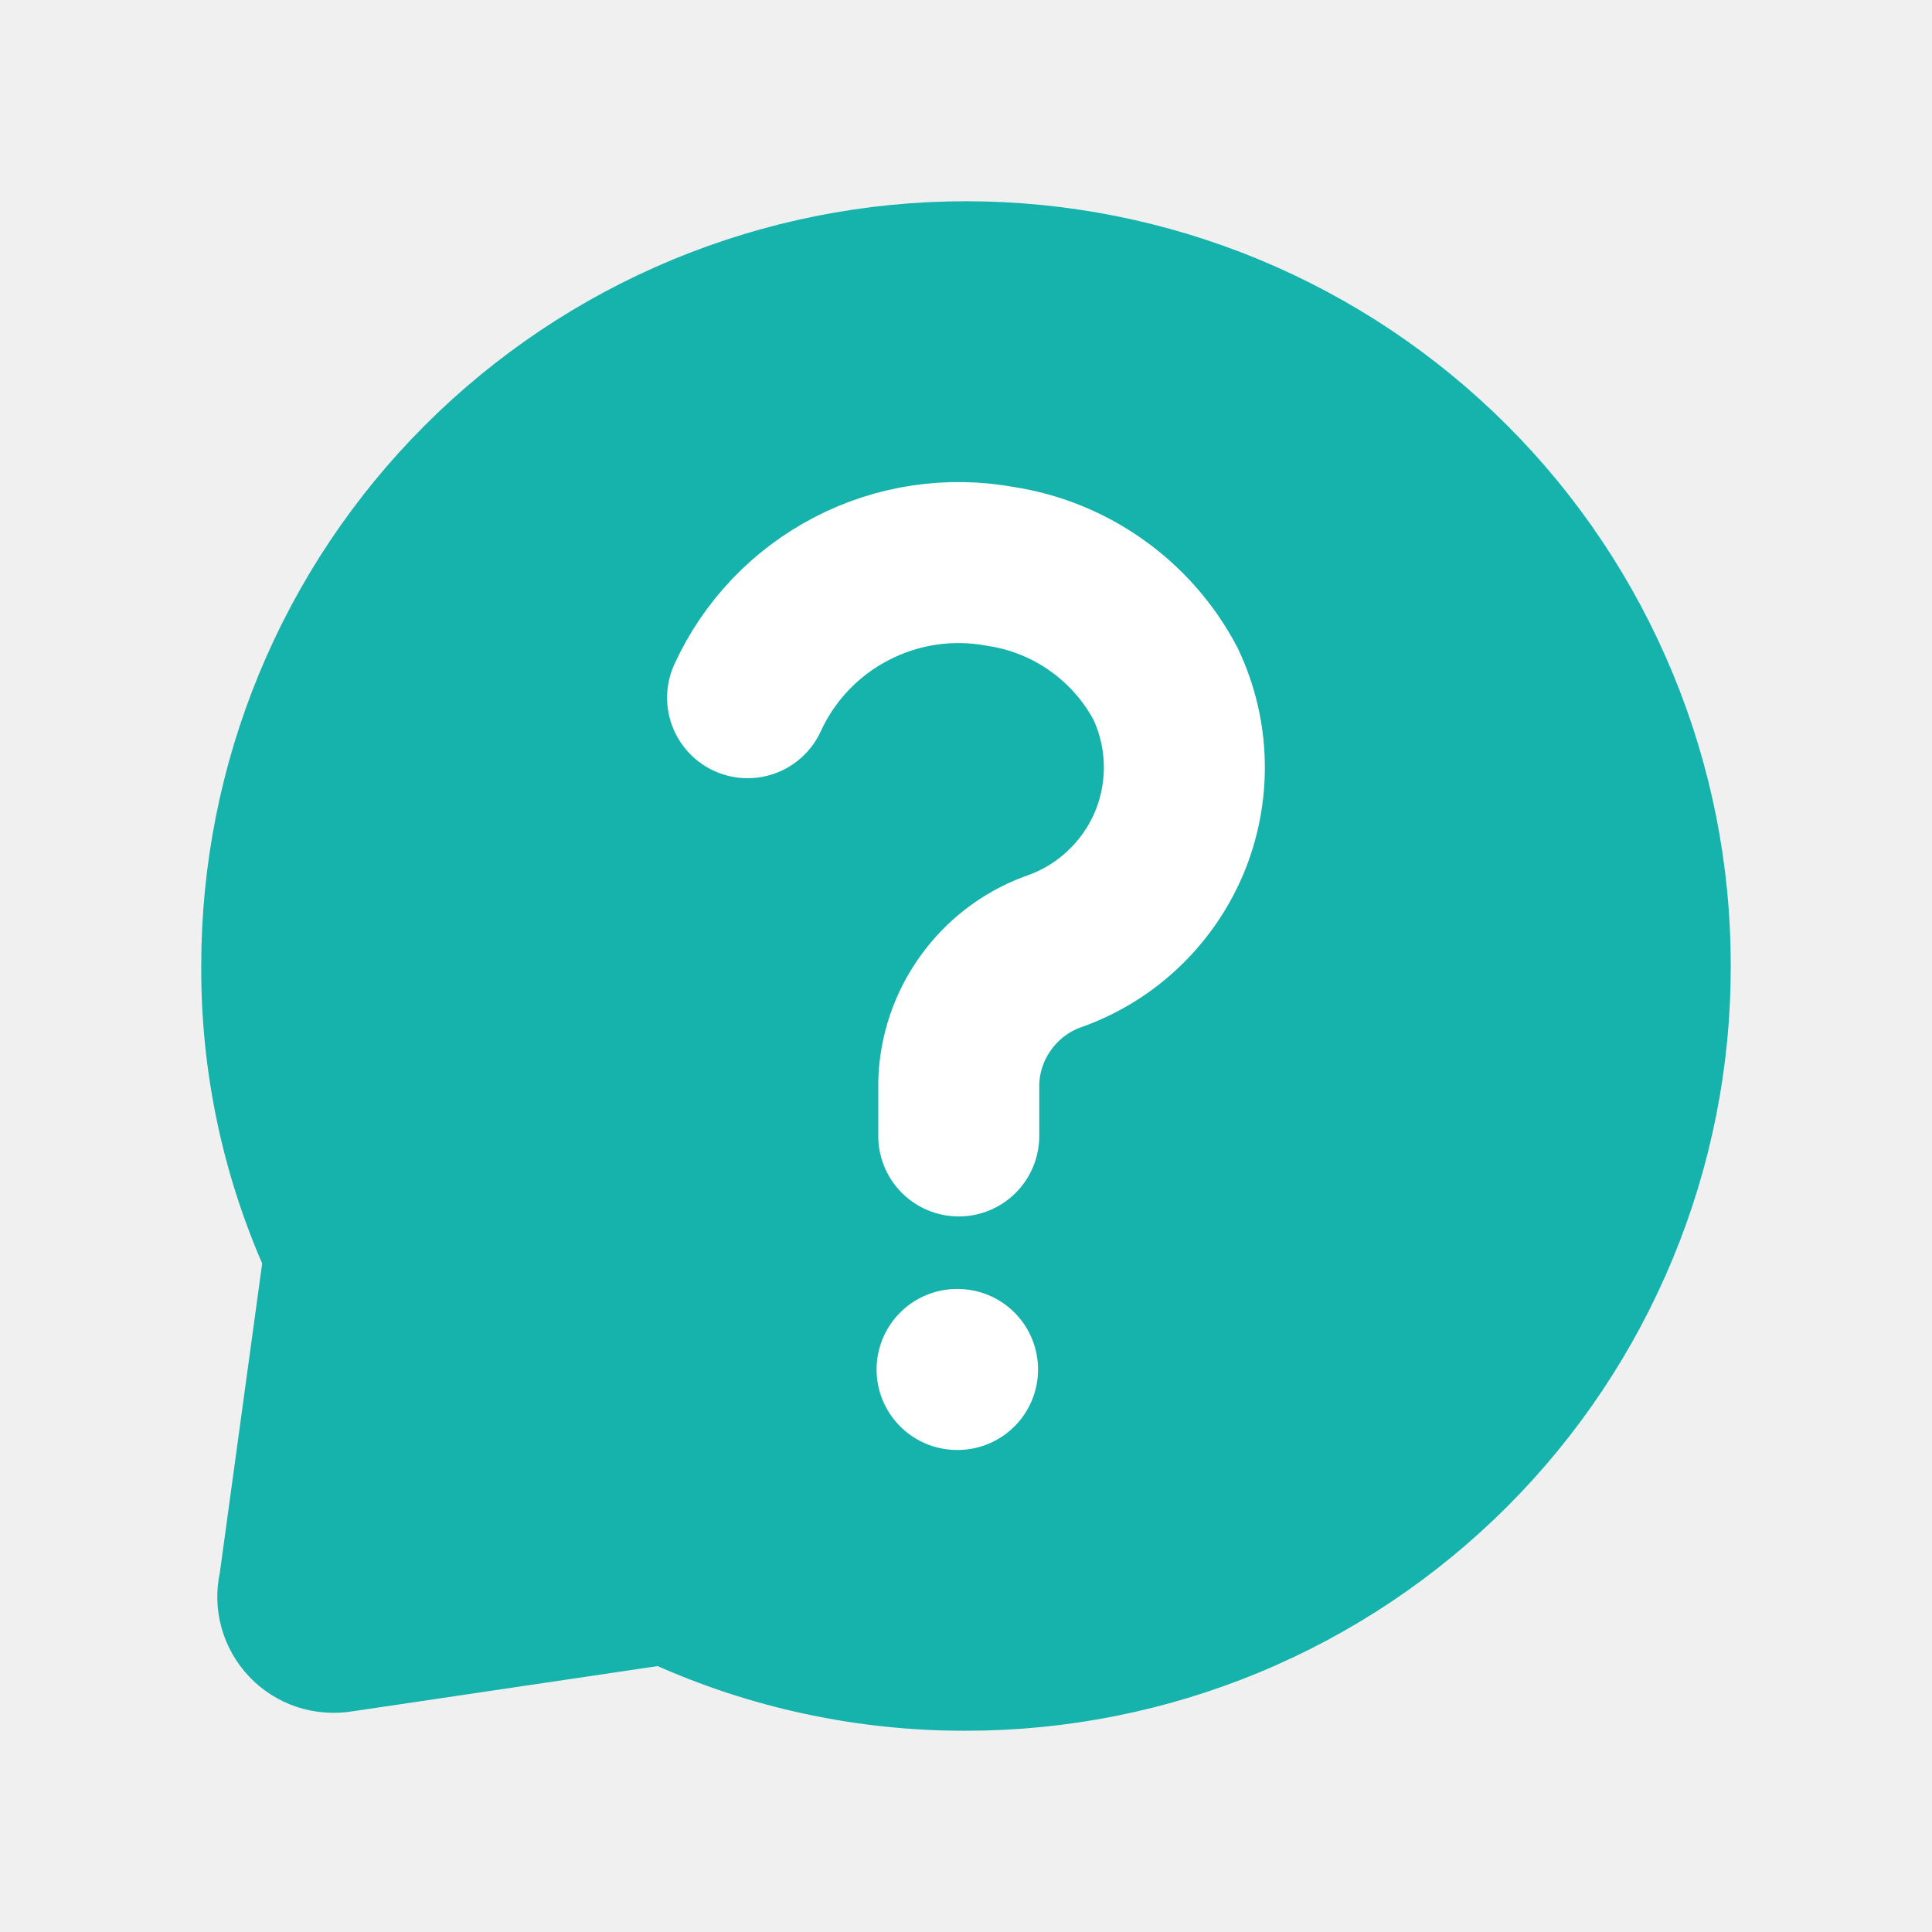
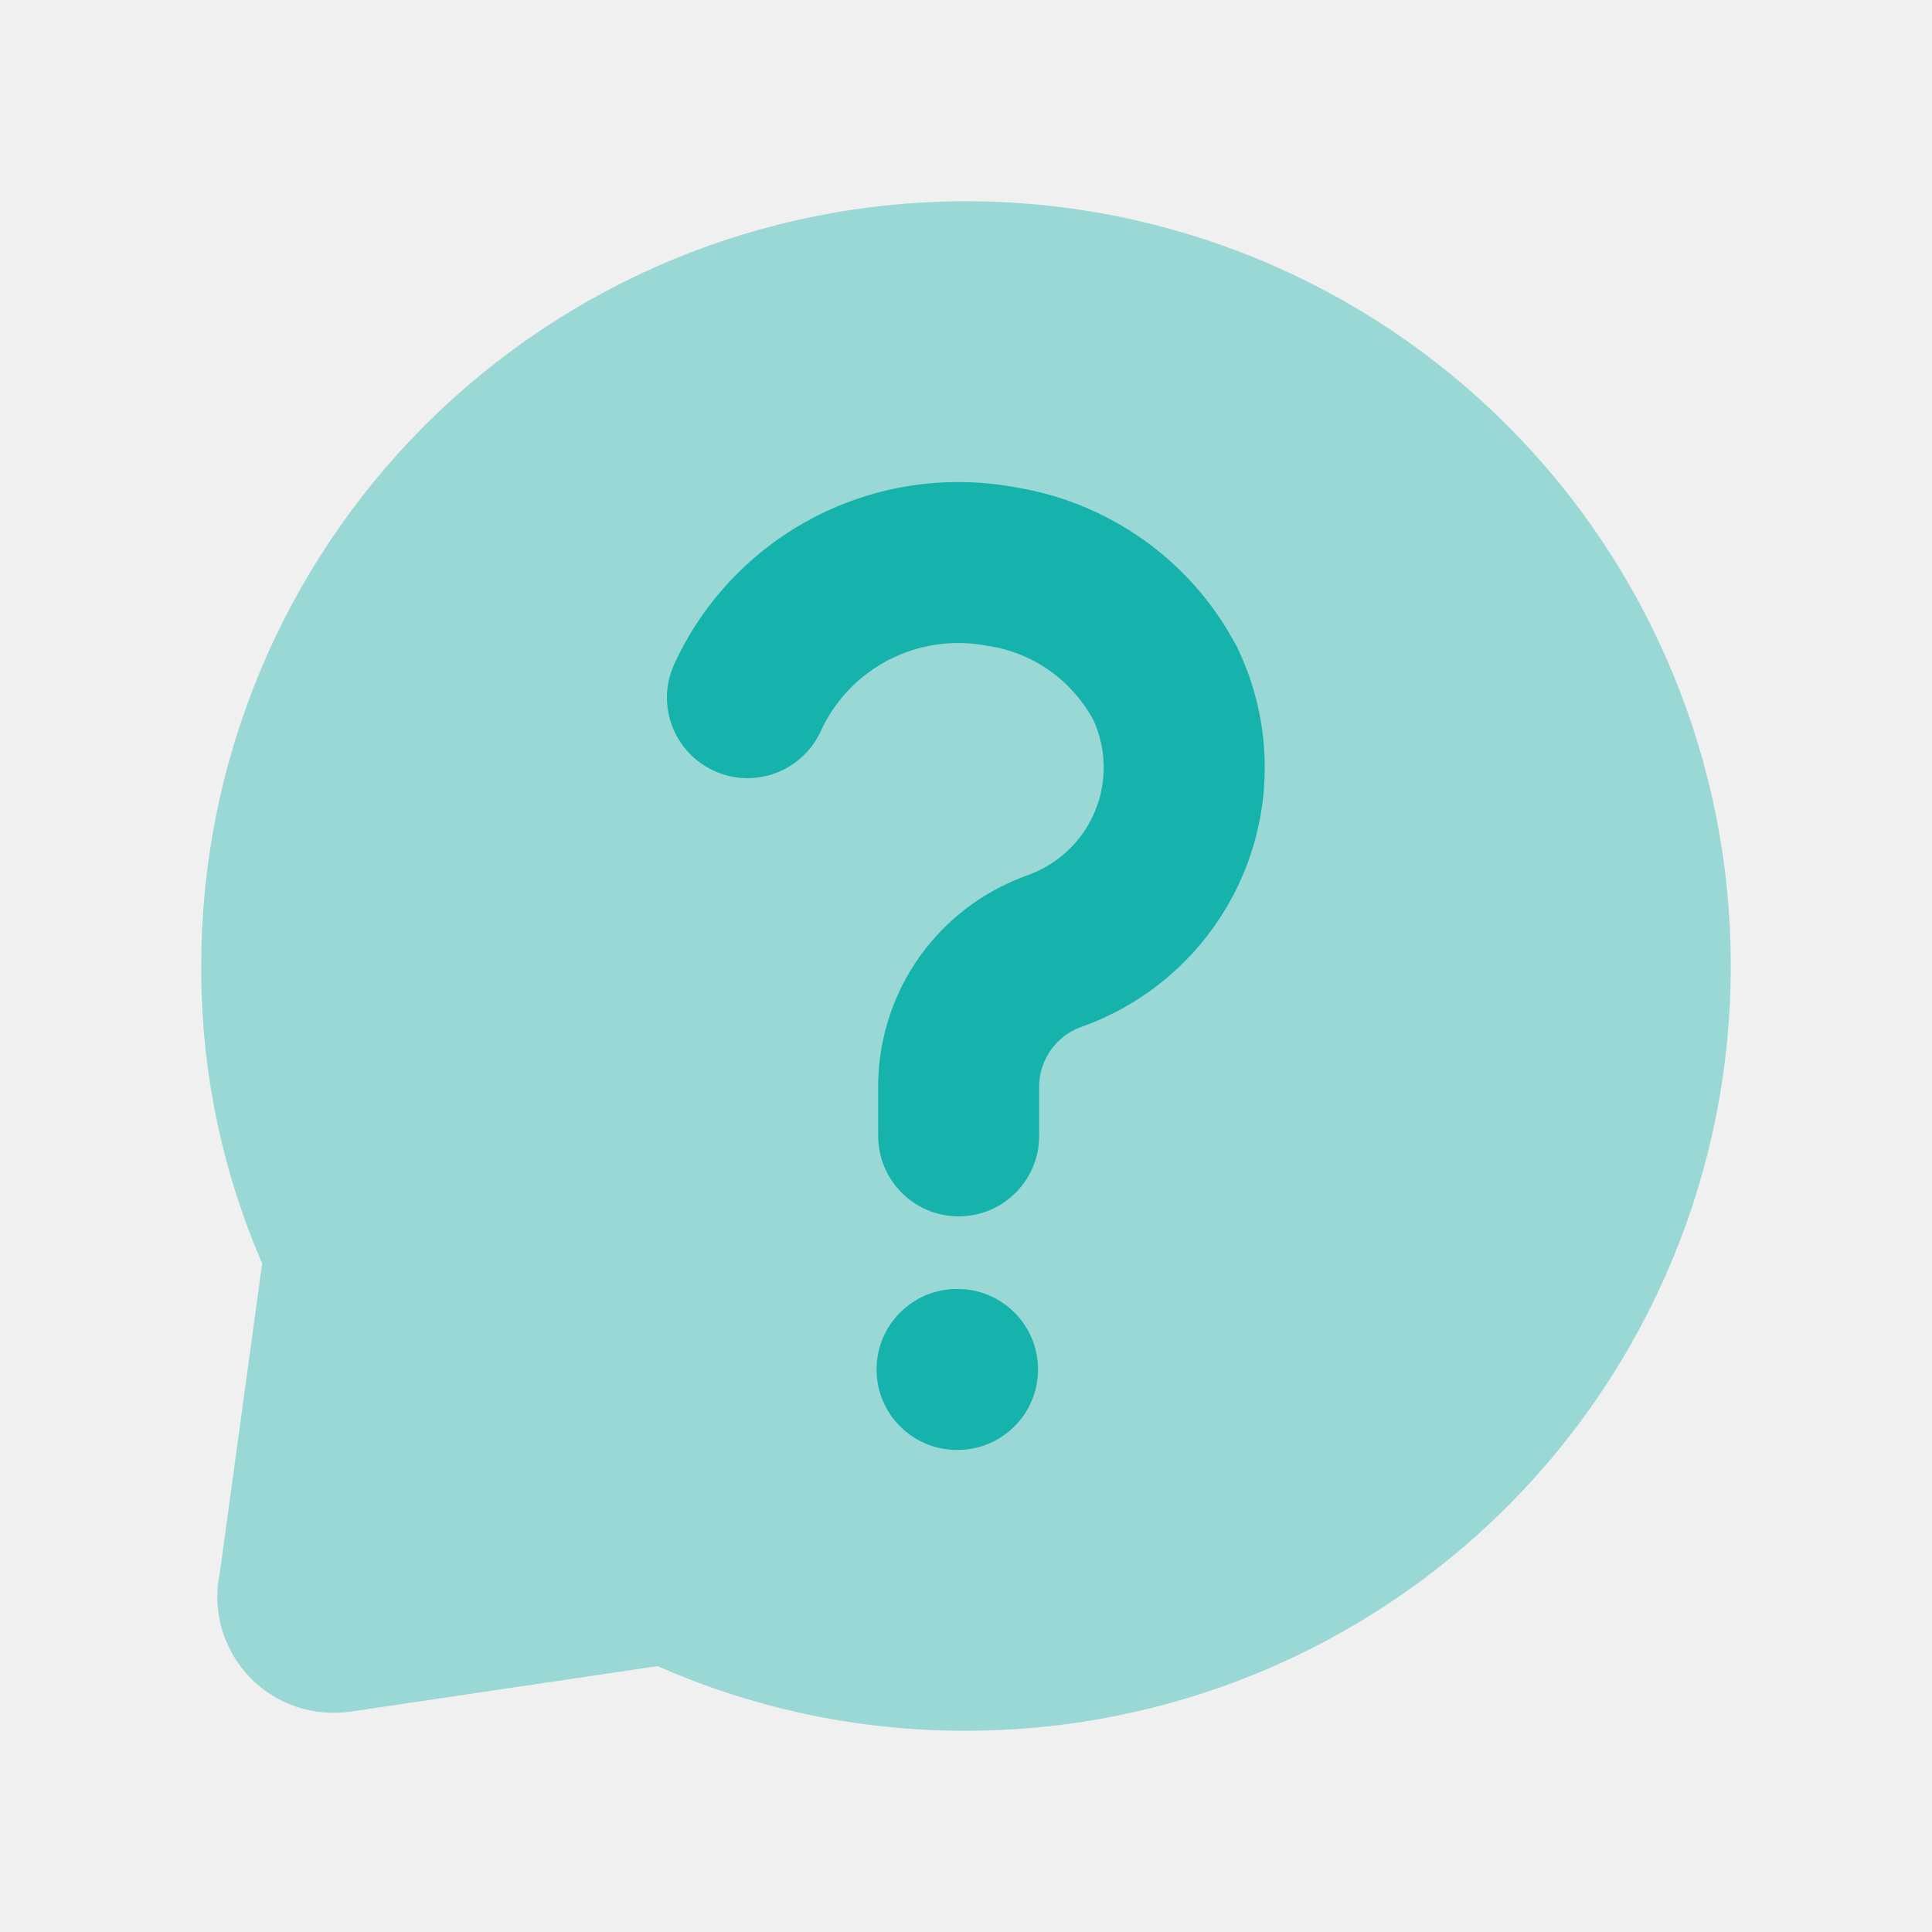
<svg xmlns="http://www.w3.org/2000/svg" width="24" height="24" viewBox="0 0 24 24" fill="none">
-   <path d="M21.25 12C21.252 13.214 21.014 14.417 20.549 15.539C20.085 16.661 19.404 17.681 18.545 18.54C17.686 19.399 16.666 20.081 15.543 20.546C14.42 21.011 13.216 21.25 12 21.25C10.691 21.253 9.397 20.977 8.205 20.439L4.338 21.012C4.145 21.043 3.948 21.027 3.763 20.966C3.579 20.904 3.412 20.798 3.278 20.657C3.143 20.515 3.046 20.344 2.993 20.156C2.941 19.969 2.935 19.771 2.977 19.581L3.514 15.659C3.004 14.507 2.744 13.26 2.75 12C2.749 10.786 2.987 9.583 3.451 8.461C3.915 7.339 4.596 6.319 5.455 5.46C6.314 4.601 7.334 3.919 8.457 3.454C9.581 2.989 10.784 2.75 12 2.75C13.216 2.75 14.42 2.989 15.543 3.454C16.666 3.919 17.686 4.601 18.545 5.46C19.404 6.319 20.085 7.339 20.549 8.461C21.014 9.583 21.252 10.786 21.25 12Z" fill="#16B3AC" stroke="#16B3AC" stroke-width="0.5" stroke-linecap="round" stroke-linejoin="round" />
-   <path d="M9.287 8.667C9.554 8.085 10.008 7.608 10.578 7.313C11.147 7.017 11.798 6.92 12.429 7.036C12.861 7.102 13.271 7.268 13.627 7.522C13.983 7.775 14.275 8.108 14.479 8.495C14.625 8.804 14.705 9.14 14.712 9.482C14.719 9.824 14.654 10.164 14.521 10.478C14.387 10.793 14.188 11.076 13.937 11.309C13.687 11.542 13.389 11.719 13.065 11.829C12.734 11.954 12.448 12.174 12.243 12.462C12.037 12.749 11.921 13.091 11.91 13.444V14.111" stroke="white" stroke-width="2" stroke-miterlimit="10" stroke-linecap="round" />
+   <path opacity="0.4" d="M21.25 12C21.252 13.214 21.014 14.417 20.549 15.539C20.085 16.661 19.404 17.681 18.545 18.54C17.686 19.399 16.666 20.081 15.543 20.546C14.42 21.011 13.216 21.25 12 21.25C10.691 21.253 9.397 20.977 8.205 20.439L4.338 21.012C4.145 21.043 3.948 21.027 3.763 20.966C3.579 20.904 3.412 20.798 3.278 20.657C3.143 20.515 3.046 20.344 2.993 20.156C2.941 19.969 2.935 19.771 2.977 19.581L3.514 15.659C3.004 14.507 2.744 13.26 2.75 12C2.749 10.786 2.987 9.583 3.451 8.461C3.915 7.339 4.596 6.319 5.455 5.46C6.314 4.601 7.334 3.919 8.457 3.454C9.581 2.989 10.784 2.75 12 2.75C13.216 2.75 14.42 2.989 15.543 3.454C16.666 3.919 17.686 4.601 18.545 5.46C19.404 6.319 20.085 7.339 20.549 8.461C21.014 9.583 21.252 10.786 21.25 12Z" fill="#16B3AC" stroke="#16B3AC" stroke-width="0.5" stroke-linecap="round" stroke-linejoin="round" />
+   <path d="M10.909 14.11V13.428L10.91 13.412C10.927 12.861 11.107 12.327 11.427 11.879C11.748 11.431 12.194 11.088 12.71 10.893L12.726 10.886L12.743 10.88C12.933 10.816 13.108 10.712 13.255 10.575H13.256C13.404 10.439 13.52 10.272 13.598 10.087C13.677 9.902 13.715 9.703 13.71 9.502C13.706 9.309 13.662 9.119 13.582 8.943C13.451 8.703 13.269 8.495 13.046 8.336C12.818 8.173 12.554 8.066 12.276 8.024L12.261 8.022L12.247 8.019C11.834 7.943 11.409 8.006 11.037 8.199C10.665 8.392 10.369 8.704 10.195 9.084C9.964 9.586 9.37 9.806 8.869 9.575C8.367 9.345 8.146 8.751 8.376 8.249C8.737 7.465 9.349 6.823 10.115 6.425C10.872 6.032 11.738 5.899 12.578 6.047L12.579 6.046C12.585 6.047 12.59 6.049 12.596 6.05C12.6 6.051 12.604 6.05 12.608 6.051L12.607 6.052C13.183 6.145 13.73 6.368 14.206 6.706C14.629 7.007 14.985 7.391 15.252 7.834L15.362 8.027L15.372 8.046L15.38 8.066C15.587 8.502 15.7 8.977 15.71 9.46C15.721 9.943 15.629 10.423 15.44 10.868C15.251 11.313 14.97 11.712 14.616 12.041C14.27 12.361 13.862 12.606 13.418 12.762C13.271 12.817 13.146 12.915 13.055 13.042C12.965 13.169 12.914 13.319 12.909 13.475V14.11C12.909 14.663 12.461 15.11 11.909 15.11C11.357 15.11 10.909 14.663 10.909 14.11Z" fill="#16B3AC" />
  <path d="M11.889 17.012H11.895" stroke="#13131A" stroke-width="1.5" stroke-linecap="round" stroke-linejoin="round" />
-   <path d="M11.889 17.012H11.895" stroke="white" stroke-width="2" stroke-linecap="round" stroke-linejoin="round" />
+   <path d="M11.895 16.012L11.997 16.017C12.501 16.068 12.895 16.494 12.895 17.012C12.895 17.529 12.501 17.956 11.997 18.007L11.895 18.012H11.889C11.336 18.012 10.889 17.564 10.889 17.012C10.889 16.459 11.336 16.012 11.889 16.012H11.895Z" fill="#16B3AC" />
</svg>
